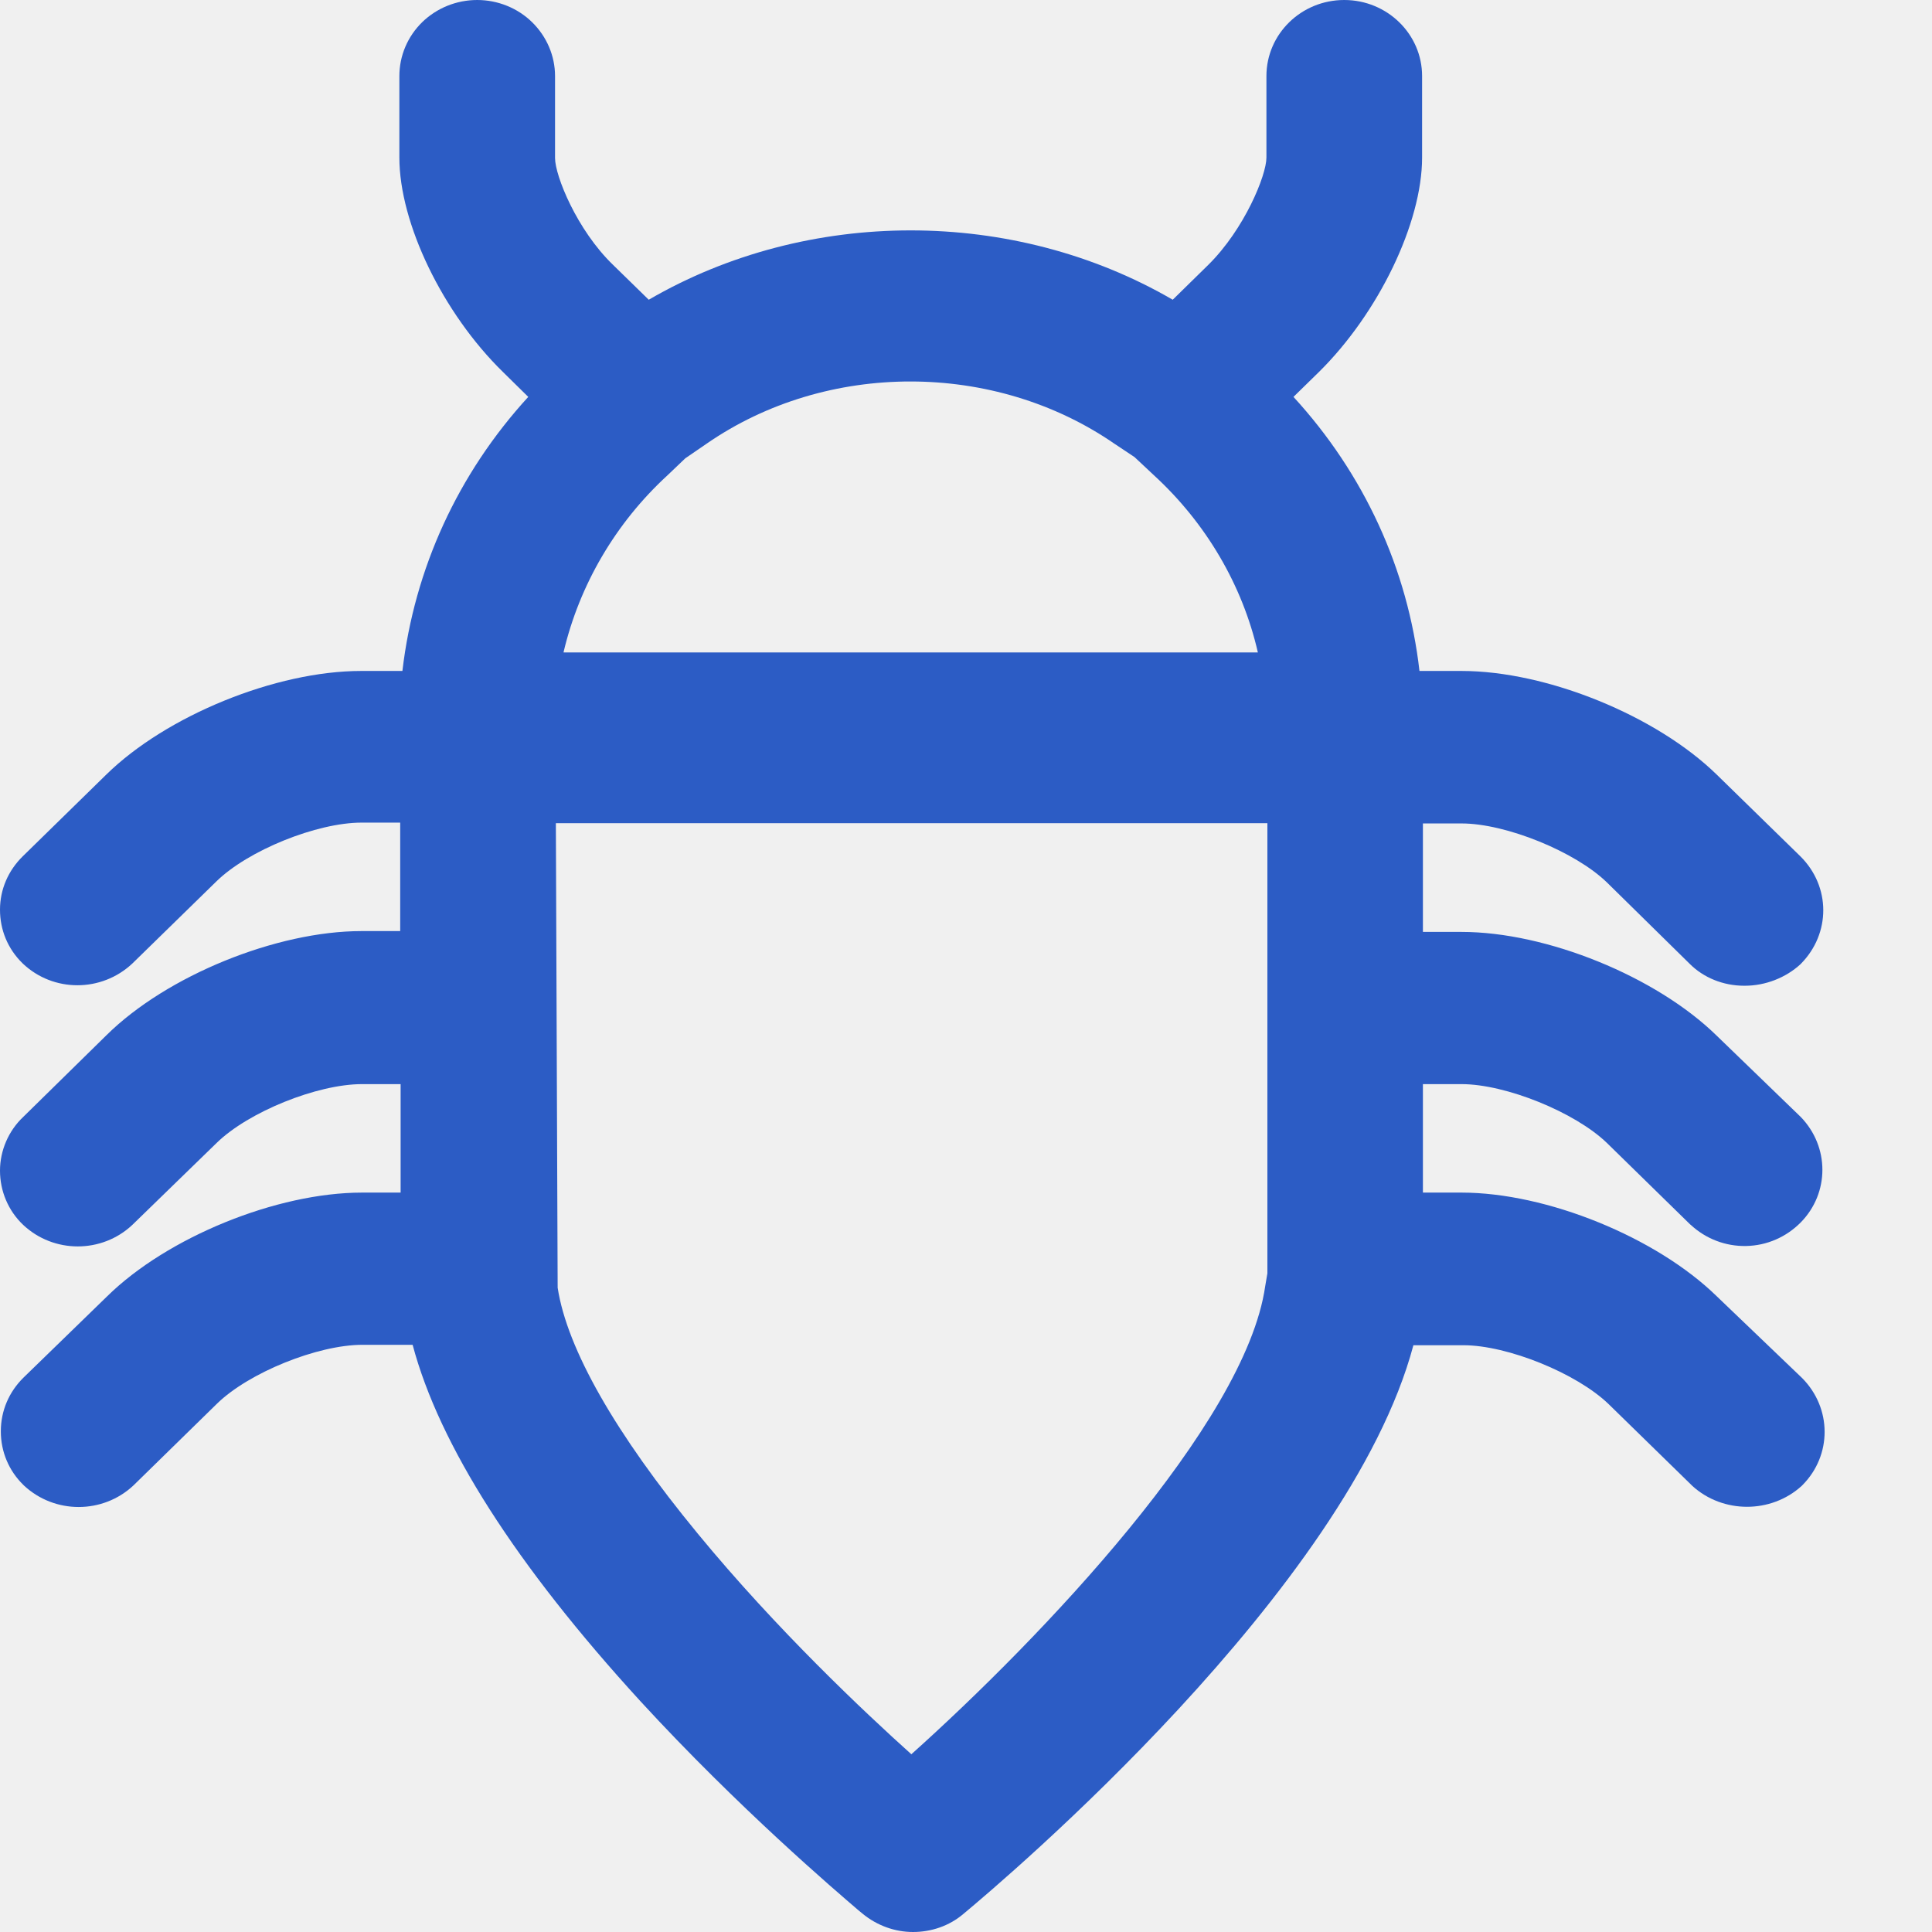
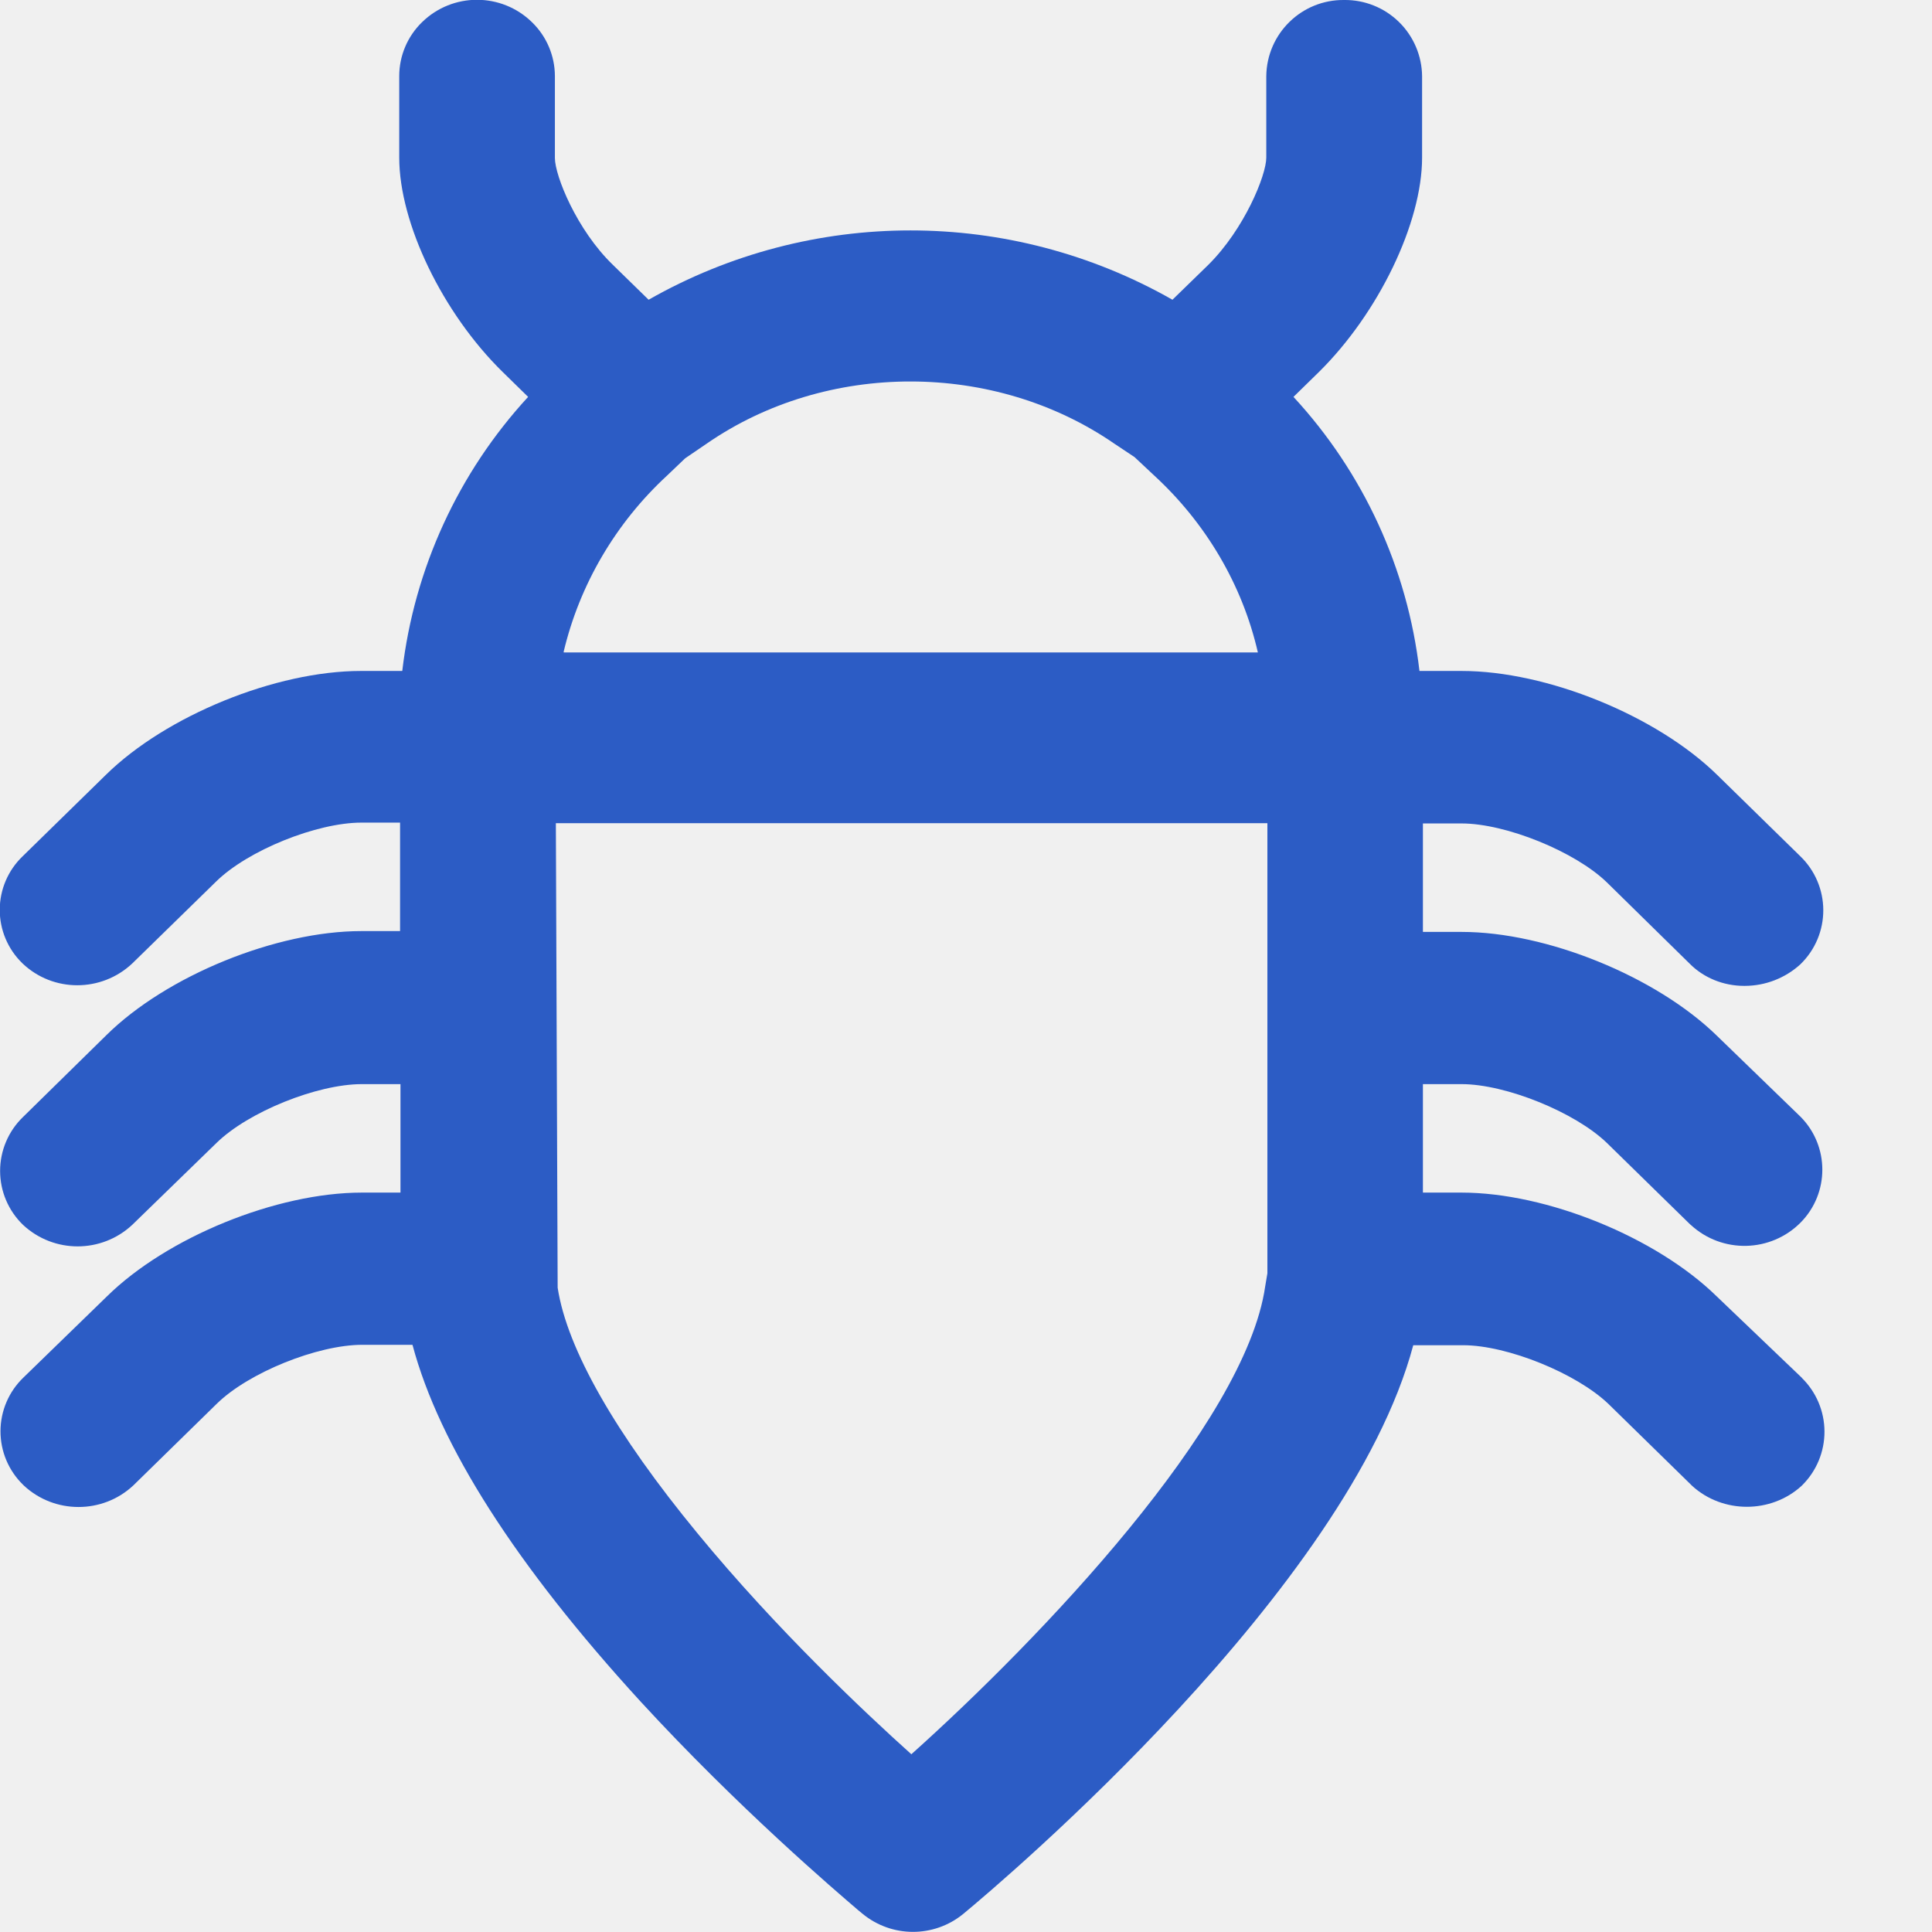
- <svg xmlns="http://www.w3.org/2000/svg" width="14" height="14" viewBox="0 0 14 14" fill="none">
-   <path fill-rule="evenodd" clip-rule="evenodd" d="M13.058 9.985L12.441 9.394C12.002 8.965 11.208 8.642 10.591 8.642H10.311V7.856H10.591C10.912 7.856 11.414 8.06 11.644 8.282L12.248 8.873L12.252 8.876C12.361 8.977 12.504 9.032 12.653 9.029C12.803 9.026 12.943 8.965 13.049 8.858C13.258 8.645 13.258 8.31 13.049 8.094L12.441 7.506C12.002 7.076 11.208 6.753 10.591 6.753H10.311V5.967H10.591C10.912 5.967 11.414 6.171 11.644 6.394L12.245 6.985C12.345 7.085 12.488 7.143 12.638 7.143H12.644C12.793 7.143 12.94 7.085 13.046 6.988L13.049 6.985C13.267 6.765 13.267 6.424 13.046 6.205L12.441 5.614C12.002 5.185 11.208 4.862 10.591 4.862H10.286C10.202 4.124 9.884 3.433 9.373 2.876L9.557 2.696C9.99 2.269 10.305 1.614 10.305 1.142V0.551C10.305 0.247 10.052 0 9.741 0C9.429 0 9.177 0.247 9.177 0.551V1.142C9.177 1.27 9.018 1.66 8.756 1.919L8.498 2.172C7.345 1.502 5.853 1.502 4.701 2.172L4.442 1.919C4.18 1.666 4.022 1.273 4.022 1.145V0.551C4.022 0.405 3.962 0.265 3.856 0.161C3.751 0.058 3.607 0 3.458 0C3.308 0 3.165 0.058 3.059 0.161C2.953 0.265 2.894 0.405 2.894 0.551V1.142C2.894 1.617 3.208 2.269 3.645 2.696L3.828 2.876C3.318 3.433 3.003 4.121 2.916 4.862H2.617C2 4.862 1.206 5.185 0.769 5.614L0.165 6.205C0.059 6.309 0 6.446 0 6.592C0 6.738 0.056 6.875 0.162 6.979L0.165 6.982C0.386 7.192 0.735 7.192 0.959 6.982L1.567 6.388C1.797 6.162 2.296 5.961 2.62 5.961H2.9V6.747H2.62C2.003 6.747 1.209 7.07 0.773 7.5L0.168 8.094C0.062 8.194 0 8.337 0 8.483C0 8.63 0.059 8.773 0.168 8.876C0.389 9.084 0.738 9.084 0.959 8.876L1.57 8.282C1.8 8.057 2.299 7.856 2.623 7.856H2.903V8.642H2.623C2.006 8.642 1.212 8.965 0.776 9.394L0.171 9.982C0.065 10.086 0.006 10.223 0.006 10.372C0.006 10.521 0.065 10.658 0.168 10.759L0.174 10.765C0.396 10.972 0.744 10.972 0.966 10.765L1.573 10.171C1.804 9.946 2.302 9.745 2.626 9.745H2.99C3.184 10.473 3.738 11.341 4.641 12.328C5.353 13.103 6.06 13.705 6.221 13.843L6.249 13.866C6.355 13.954 6.486 14 6.616 14C6.747 14 6.878 13.957 6.981 13.869C7.271 13.628 9.772 11.514 10.242 9.748H10.604C10.925 9.748 11.426 9.952 11.656 10.174L12.261 10.765L12.264 10.768C12.485 10.969 12.834 10.969 13.055 10.768L13.061 10.762C13.276 10.546 13.276 10.204 13.058 9.985ZM4.084 4.725C4.199 4.238 4.461 3.79 4.835 3.446L4.966 3.321L5.122 3.214C5.991 2.614 7.206 2.614 8.078 3.217L8.221 3.312L8.364 3.446C8.738 3.79 9.003 4.238 9.115 4.728H4.084V4.725ZM9.184 9.227V5.965H4.028L4.041 9.331C4.109 9.775 4.461 10.391 5.056 11.113C5.629 11.81 6.271 12.413 6.604 12.712C7.536 11.877 9.025 10.318 9.168 9.321L9.184 9.227Z" fill="#2C5CC5" />
+ <svg xmlns="http://www.w3.org/2000/svg" width="14" height="14" fill="none">
+   <g clip-path="url(#color-problem __a)">
+     <path fill="#2C5CC5" fill-rule="evenodd" d="M13.058 9.985l-.617-.59c-.439-.43-1.233-.753-1.85-.753h-.28v-.786h.28c.321 0 .823.204 1.053.426l.604.591.004.003a.574.574 0 00.797-.018.545.545 0 000-.764l-.607-.588c-.44-.43-1.234-.753-1.85-.753h-.281v-.786h.28c.321 0 .823.204 1.053.427l.601.59c.1.101.243.16.393.16h.006a.6.6 0 00.402-.156l.003-.003a.544.544 0 00-.003-.78l-.604-.591c-.44-.43-1.234-.752-1.85-.752h-.306a3.528 3.528 0 00-.913-1.986l.184-.18c.433-.427.748-1.082.748-1.554v-.59A.558.558 0 009.74 0a.558.558 0 00-.564.551v.591c0 .128-.159.518-.42.777l-.26.253a3.837 3.837 0 00-3.796 0l-.259-.253c-.262-.253-.42-.646-.42-.774V.551a.545.545 0 00-.166-.39.57.57 0 00-.797 0 .545.545 0 00-.165.39v.591c0 .475.314 1.127.75 1.554l.184.18a3.539 3.539 0 00-.912 1.986h-.3c-.616 0-1.41.323-1.847.752l-.604.591a.538.538 0 00-.003.774l.003.003c.221.21.57.21.794 0l.608-.594c.23-.226.729-.427 1.053-.427h.28v.786h-.28c-.617 0-1.411.323-1.847.753l-.605.594a.543.543 0 000 .782.58.58 0 00.791 0l.611-.594c.23-.225.729-.426 1.053-.426h.28v.786h-.28c-.617 0-1.411.323-1.847.752l-.605.588a.54.54 0 00-.003.777l.006.006c.222.207.57.207.792 0l.607-.594c.23-.225.729-.426 1.053-.426h.364c.194.728.748 1.596 1.651 2.583.712.775 1.419 1.377 1.58 1.515l.028.023a.575.575 0 00.732.003c.29-.24 2.79-2.355 3.261-4.121h.362c.32 0 .822.204 1.053.426l.604.591.003.003c.221.201.57.201.791 0l.006-.006a.546.546 0 00-.003-.777zm-8.974-5.26c.115-.487.377-.935.751-1.28l.13-.124.157-.107c.869-.6 2.084-.6 2.956.003l.143.095.143.134c.374.344.639.792.751 1.282h-5.03v-.003zm5.1 4.502V5.965H4.028l.013 3.366c.068.444.42 1.06 1.015 1.782.573.697 1.215 1.3 1.548 1.599.932-.835 2.42-2.394 2.564-3.39l.016-.095z" clip-rule="evenodd" />
+   </g>
+   <defs>
+     <clipPath id="color-problem __a">
+       <path fill="#fff" d="M0 0h14v14H0z" />
+     </clipPath>
+   </defs>
</svg>
